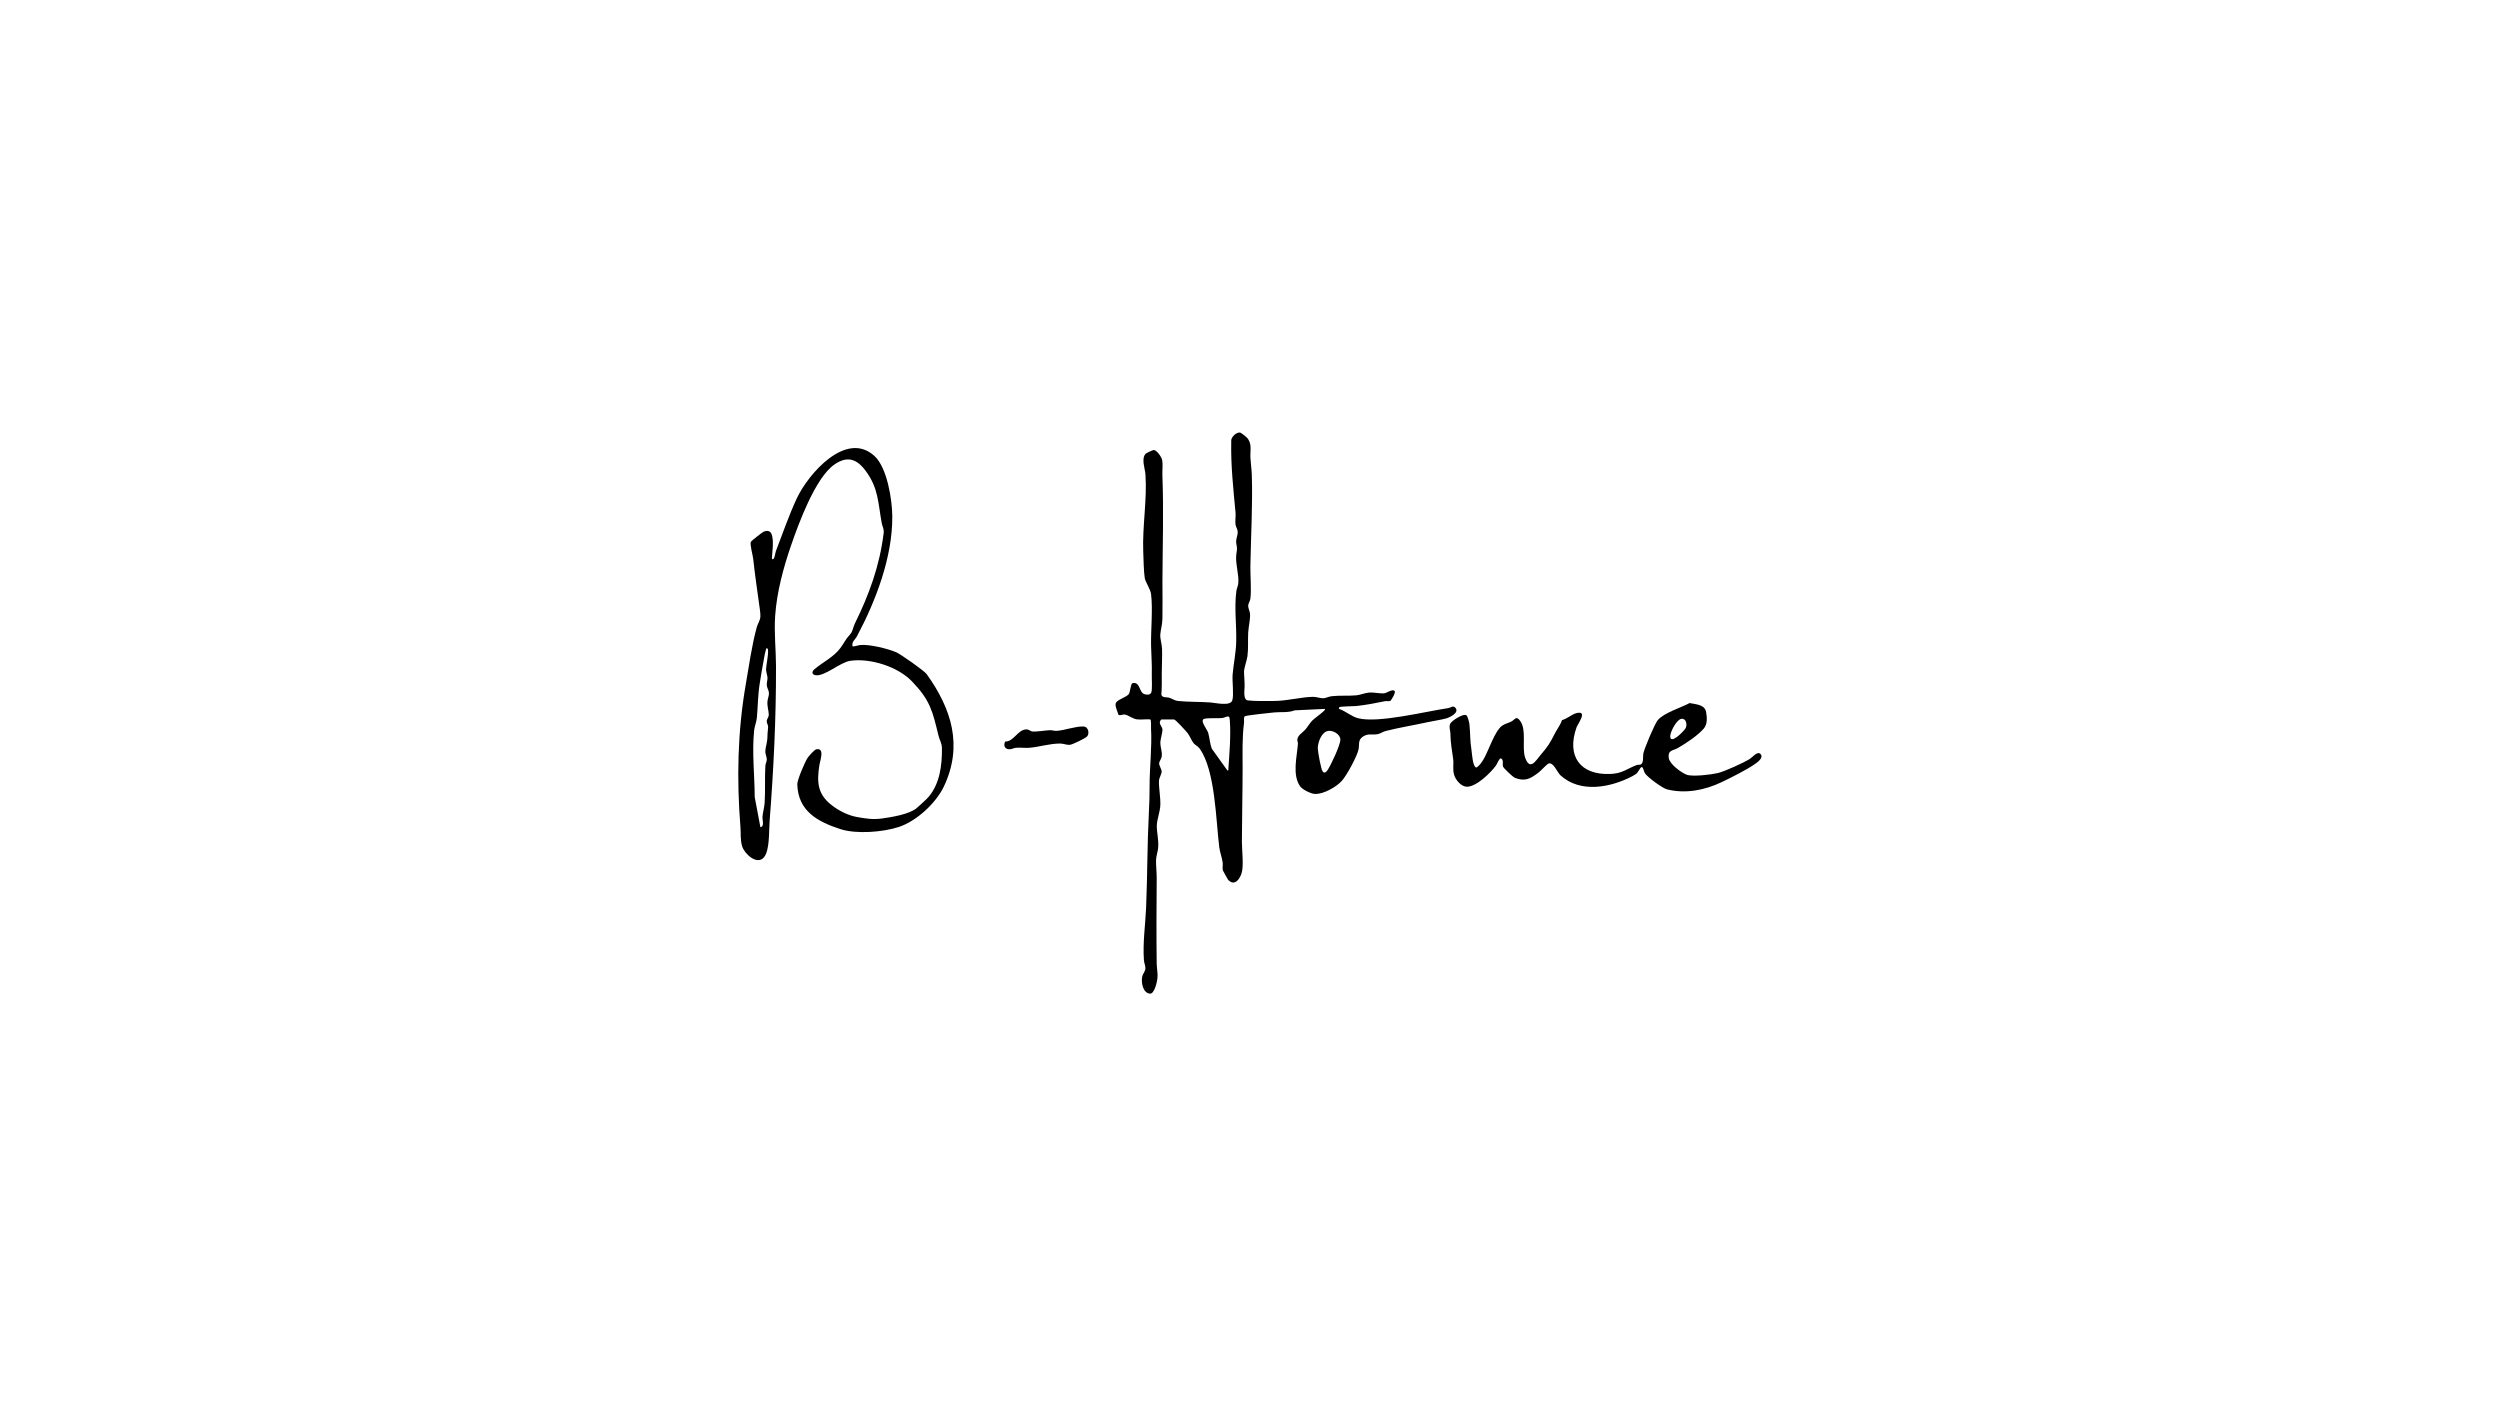
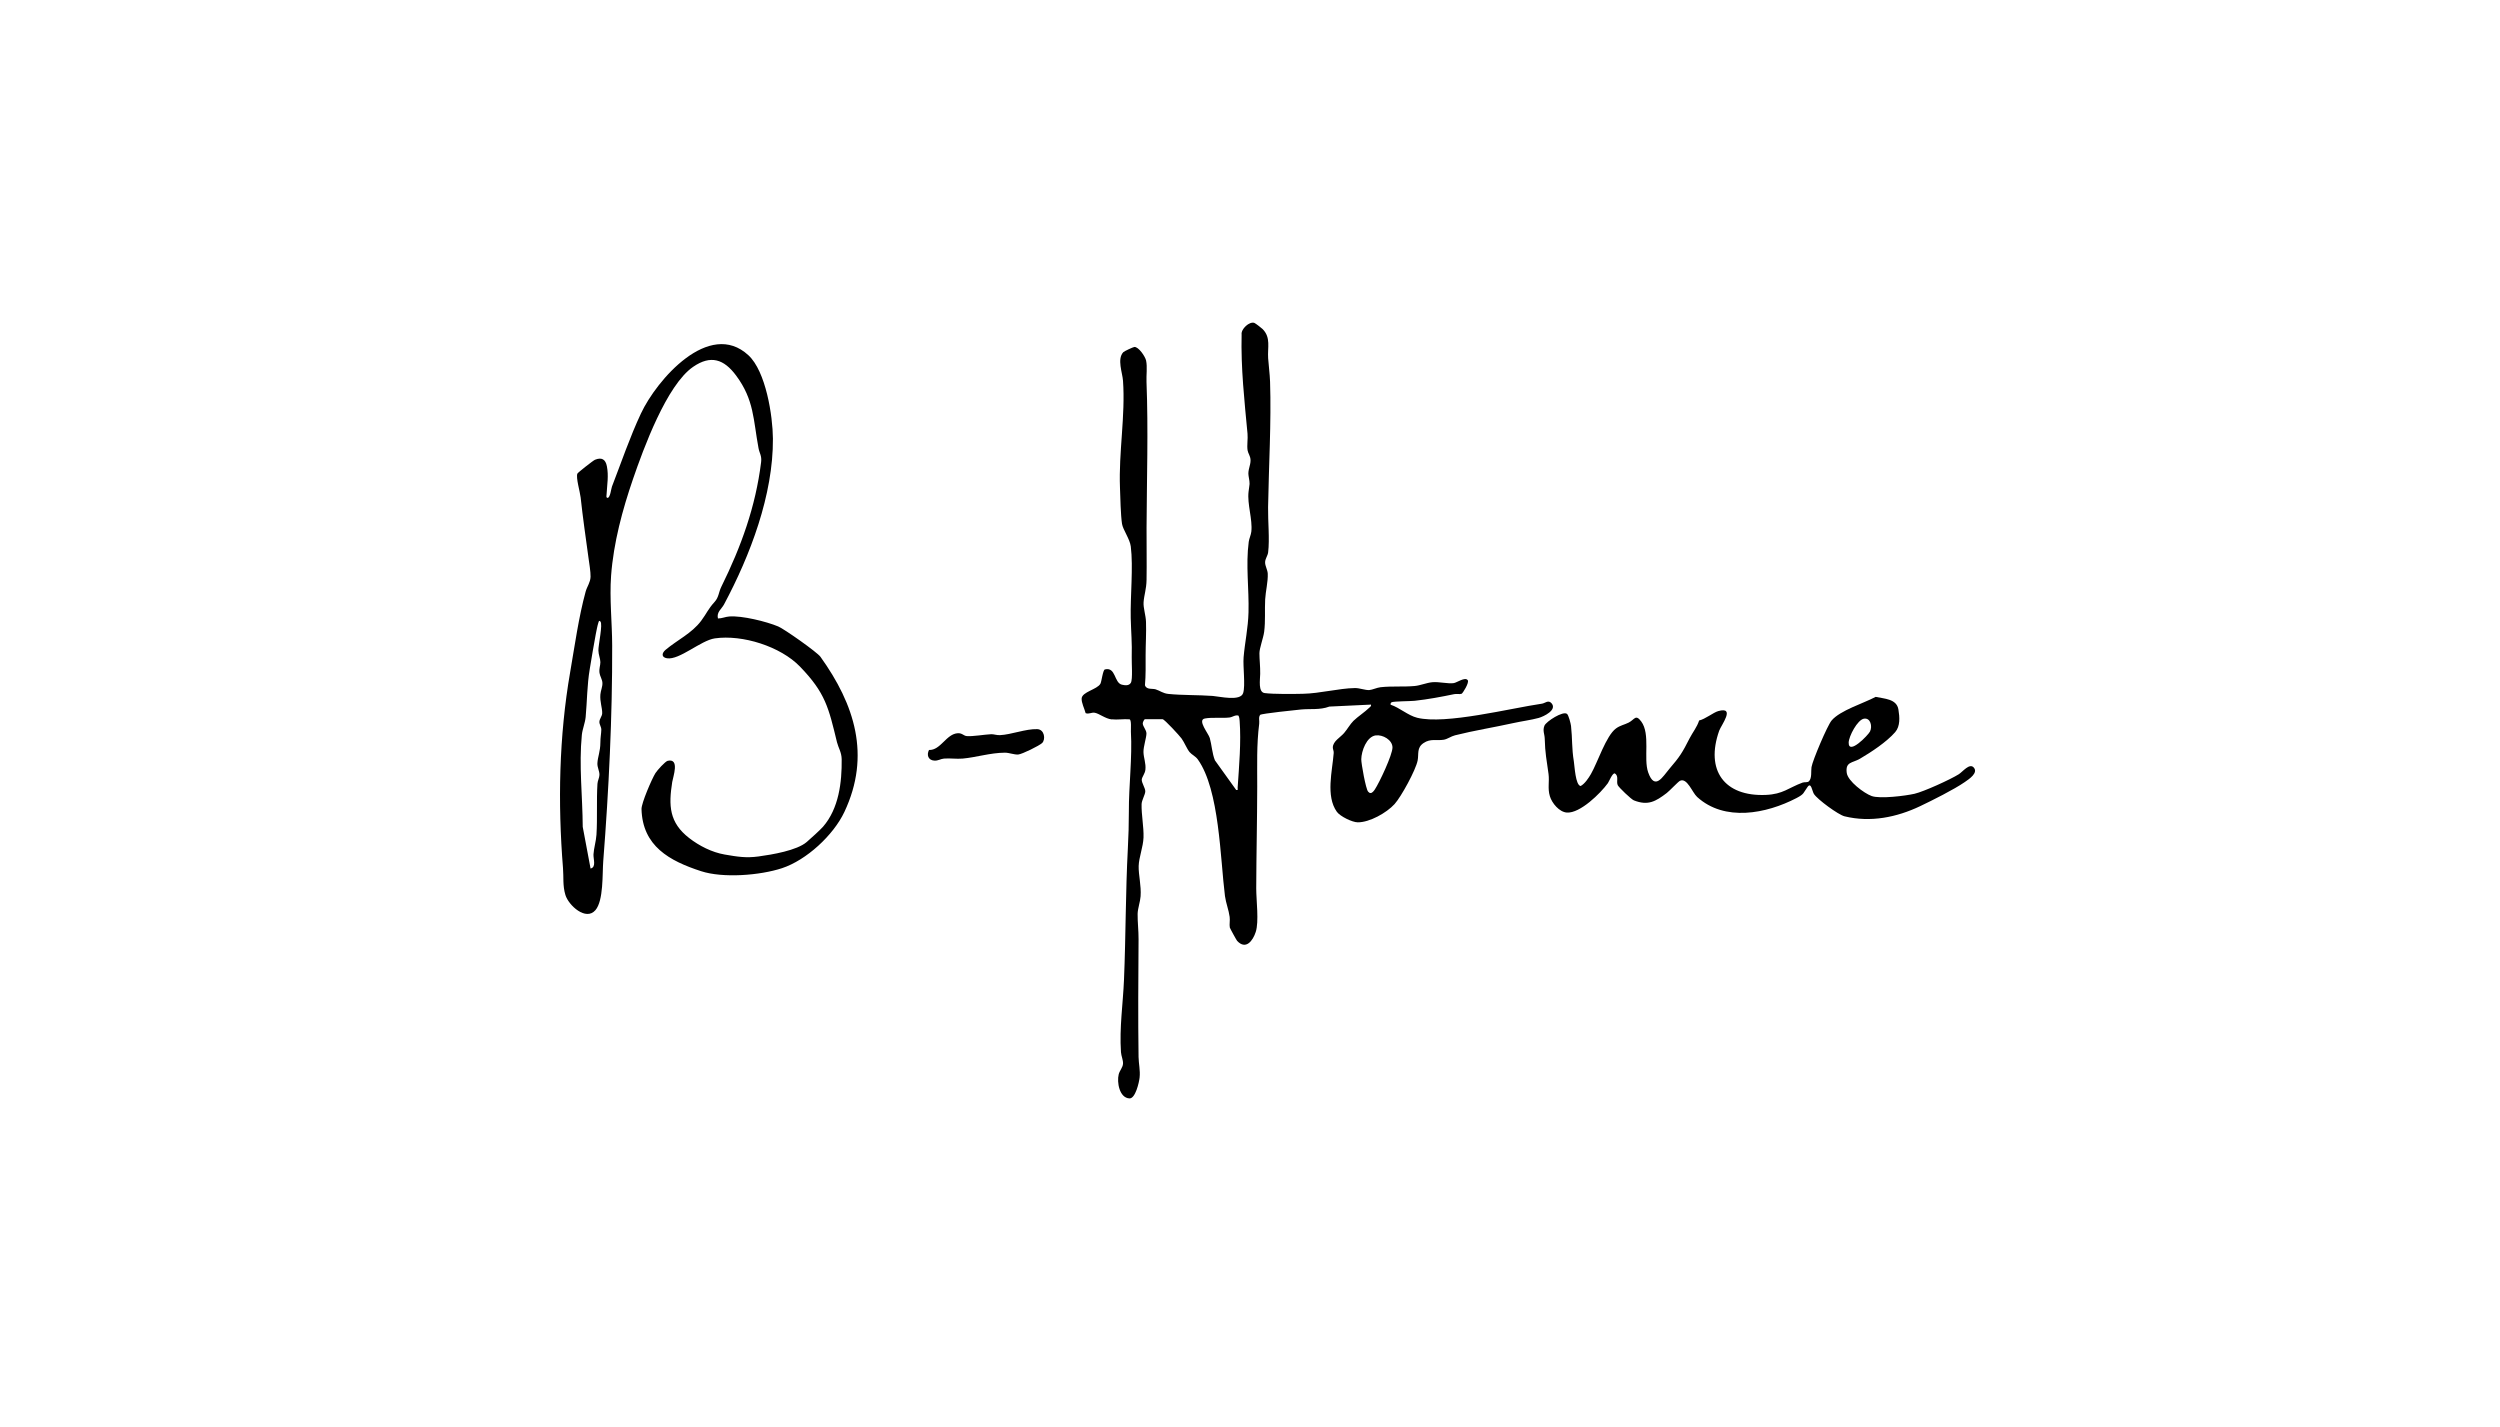
<svg xmlns="http://www.w3.org/2000/svg" id="Layer_2" data-name="Layer 2" viewBox="0 0 453.38 258.62">
  <defs>
    <style>
      .cls-1 {
        fill: none;
      }
    </style>
  </defs>
  <g id="Layer_1-2" data-name="Layer 1">
    <g>
      <rect class="cls-1" width="453.38" height="258.62" />
      <g>
-         <path d="M206.25,130.47c-.85-.1-1.62-.77-2.22-.88-.44-.08-.78.22-1.2.05-.14-.58-.57-1.36-.52-1.94.07-.86,2.03-1.17,2.46-1.92.16-.28.32-1.81.59-1.88,1.46-.36,1.18,1.75,2.23,2,.41.1.92.17,1.17-.25.26-.44.09-2.64.12-3.36.05-1.88-.09-3.31-.13-5.13-.06-2.87.34-6.69,0-9.39-.12-.96-1.03-2.2-1.15-2.96-.18-1.13-.22-3.49-.27-4.74-.18-4.64.72-9.42.4-14.03-.07-1.06-.8-2.84.03-3.75.11-.12,1.3-.68,1.45-.68.55-.03,1.43,1.25,1.54,1.79.17.83.02,1.9.05,2.78.25,6.35.04,12.77.01,19.16,0,2.27.04,4.56,0,6.81-.02,1.25-.33,1.99-.39,2.95-.05.73.29,1.72.32,2.58.05,1.44-.05,2.94-.05,4.37,0,1.31.03,2.63-.08,3.93.19.63.98.41,1.4.54.61.19.95.54,1.7.61,1.79.18,3.93.13,5.78.26.9.06,3.65.74,3.99-.38.31-1-.04-3.47.06-4.7.17-1.96.59-3.83.65-5.91.08-3.08-.38-6.18.03-9.23.06-.43.29-.9.34-1.33.18-1.61-.55-3.6-.36-5.25.14-1.19.22-.81,0-2.07-.13-.75.28-1.35.26-2.05-.01-.55-.32-.86-.39-1.29-.1-.66.05-1.49,0-2.18-.4-4.32-.88-8.62-.78-12.99-.11-.73,1.03-1.76,1.67-1.54.14.05.97.69,1.11.83,1.08,1.11.61,2.41.7,3.8.07,1.06.21,1.96.25,3.09.17,5.29-.17,11.11-.26,16.45-.03,1.82.21,4.2,0,5.92-.05.46-.38.82-.4,1.29-.01.5.32.99.34,1.52.04,1.05-.28,2.32-.34,3.37-.07,1.41.05,2.83-.13,4.24-.11.82-.62,2.14-.62,2.83,0,.84.12,1.68.1,2.69-.01.77-.29,2.4.58,2.52,1.16.15,3.77.12,5.02.1,2.26-.05,4.7-.71,6.81-.75.64-.01,1.37.3,1.92.26.38-.03.97-.31,1.44-.37,1.51-.17,3.06-.03,4.47-.16.75-.07,1.56-.43,2.33-.5.92-.08,2.07.24,2.82.12.41-.06,1.49-.85,1.82-.39.25.28-.66,1.74-.8,1.79-.27.09-.66-.02-.98.05-1.67.35-3.44.68-5.17.87-.49.05-2.81.06-3.02.19-.13.08-.15.18-.13.32,1.2.39,2.27,1.41,3.5,1.71,3.71.92,12.24-1.25,16.37-1.85.4-.06.82-.53,1.24-.06.8.89-1,1.75-1.67,1.94-.94.26-2.28.44-3.32.67-2.51.56-5.19.98-7.65,1.61-.52.13-.99.5-1.48.58-.96.16-1.72-.19-2.65.44s-.61,1.43-.78,2.3c-.26,1.26-2.15,4.74-3.03,5.71-1.03,1.14-3.27,2.4-4.82,2.39-.72,0-2.32-.78-2.74-1.38-1.48-2.08-.58-5.38-.41-7.71.02-.28-.12-.5-.11-.74.03-.81.97-1.29,1.47-1.87.41-.47.82-1.19,1.23-1.6.57-.55,1.49-1.15,2.11-1.75.13-.12.24-.17.19-.38l-5.46.26c-1.25.47-2.5.26-3.73.38-.69.07-5.13.53-5.34.7-.26.31-.08.77-.13,1.16-.36,2.78-.26,5.43-.26,8.23,0,4.45-.12,8.92-.13,13.36,0,1.58.37,4.38-.06,5.72-.37,1.14-1.3,2.41-2.45,1.17-.07-.08-.94-1.65-.96-1.74-.08-.41.04-.94-.02-1.4-.12-.9-.49-1.82-.61-2.73-.62-4.89-.71-13.92-3.56-17.91-.31-.44-.8-.62-1.09-.97-.36-.44-.67-1.26-1.05-1.78-.25-.35-2.25-2.53-2.49-2.53h-2.31c-.1,0-.29.39-.29.56.01.41.48.86.49,1.31,0,.55-.4,1.73-.39,2.44s.34,1.48.26,2.32c-.06.54-.46.95-.48,1.3-.02.42.46,1.1.46,1.52s-.47,1.16-.49,1.68c-.04,1.36.3,2.98.25,4.36-.04,1.25-.61,2.62-.64,3.74-.03,1.19.36,2.57.25,3.97-.05.73-.38,1.6-.39,2.31-.02,1.05.13,2.21.12,3.34-.04,5.17-.07,10.26,0,15.44.01.86.24,1.77.13,2.7-.07.62-.55,2.77-1.33,2.73-1.33-.07-1.67-2.14-1.41-3.16.12-.47.53-.89.56-1.38s-.23-1.01-.27-1.54c-.22-3.23.26-6.34.4-9.51.24-5.75.2-11.5.5-17.24.09-1.72.13-3.03.13-4.75-.01-3.5.46-7.07.26-10.55-.02-.29.1-1.61-.19-1.61-.74-.06-1.59.09-2.31,0ZM222.89,129.97c-.45-.13-.78.19-1.2.24-.95.11-2.24-.05-3.22.13-1.04.19.47,1.96.64,2.56.25.86.31,2.05.68,2.92l2.79,3.89c.29.05.18-.13.19-.32.19-2.8.47-5.96.26-8.75-.02-.24-.04-.47-.15-.69ZM240.88,132.55c-1.22.18-1.88,2.06-1.9,3.13,0,.56.59,3.92.9,4.24.09.1.18.19.33.19.22,0,.44-.3.56-.47.6-.89,2.32-4.56,2.31-5.51s-1.29-1.71-2.2-1.58Z" />
-         <path d="M154.62,117.23c.52,0,.95-.22,1.47-.26,1.66-.13,4.86.65,6.42,1.31.8.33,5.11,3.37,5.54,3.97,4.48,6.25,6.64,12.92,3.14,20.35-1.44,3.05-4.97,6.31-8.18,7.37-2.88.95-7.74,1.33-10.61.39-4.15-1.35-7.68-3.28-7.81-8.14-.02-.77,1.36-3.98,1.83-4.72.23-.36,1.27-1.54,1.61-1.61,1.6-.34.69,2.09.58,2.78-.49,3.11-.4,5.32,2.22,7.35,1.32,1.03,2.99,1.87,4.65,2.16s2.8.47,4.44.26c1.76-.24,5.04-.78,6.33-1.9.51-.44,1.73-1.54,2.12-1.99,2.08-2.4,2.49-5.83,2.45-8.86-.01-.92-.43-1.5-.61-2.23-1.1-4.53-1.51-6.47-4.86-9.93-2.54-2.63-7.53-4.22-11.16-3.69-1.84.27-4.65,2.87-6.28,2.61-.75-.12-.7-.67-.19-1.1,1.54-1.3,3.45-2.17,4.67-3.81.73-.97.88-1.51,1.76-2.48.55-.6.53-1.28.87-1.96,2.62-5.3,4.5-10.52,5.23-16.38.1-.85-.21-1.13-.34-1.83-.69-3.69-.56-6.33-2.94-9.53-1.6-2.15-3.32-2.72-5.62-1.14-3.48,2.38-6.53,10.75-7.9,14.73s-2.56,8.35-2.87,12.69c-.22,3.02.14,6.14.15,9.13.03,9.33-.44,18.93-1.17,28.29-.13,1.66.06,5.16-1.03,6.43-1.25,1.46-3.52-.64-3.93-1.99-.38-1.23-.22-2.33-.32-3.54-.69-8.55-.52-17.25.94-25.68.59-3.43,1.12-7.26,2.03-10.57.18-.65.62-1.19.65-1.93.03-.62-.19-1.88-.28-2.56-.36-2.62-.74-5.22-1.02-7.85-.08-.73-.64-2.61-.43-3.12.06-.14,2.08-1.73,2.31-1.82.88-.36,1.39-.06,1.57.85.25,1.27.03,2.38-.04,3.63,0,.12-.11.52.13.51.35-.01.46-1.2.57-1.48,1.23-3.19,2.35-6.47,3.8-9.58,2.06-4.4,8.96-12.39,14.09-7.65,2.3,2.12,3.2,7.95,3.22,10.93.05,7.38-2.98,15.32-6.41,21.75-.32.6-1,.99-.8,1.84ZM139.18,117.61c-.2-.19-.22.04-.27.18-.12.33-.26,1.08-.33,1.47-.3,1.52-.54,3.09-.79,4.61-.35,2.11-.34,4.18-.53,6.28-.07.77-.42,1.57-.5,2.33-.4,4.01.09,8.05.11,12.07l1.03,5.47c.78-.17.34-1.25.38-1.87.04-.77.34-1.73.39-2.57.14-2.19,0-4.5.13-6.68.03-.4.25-.79.26-1.16.01-.51-.3-.98-.27-1.53.05-.85.38-1.53.39-2.7,0-.69.11-1.14.12-1.69,0-.37-.26-.66-.25-1.02,0-.4.36-.75.37-1.15.01-.7-.32-1.52-.24-2.45.04-.53.3-1.02.27-1.53-.02-.45-.32-.87-.38-1.3-.07-.58.12-.95.12-1.4s-.25-1-.26-1.54c-.02-.71.61-3.47.26-3.8Z" />
-         <path d="M265.95,129.73c.22.19.5,1.26.53,1.59.19,1.68.08,2.91.37,4.65.1.62.21,3.12.89,3.23.55-.29,1.04-1.04,1.35-1.58.87-1.51,1.99-5.03,3.28-5.98.56-.41,1.12-.49,1.67-.77.78-.4.9-1.14,1.64-.14,1.23,1.66.27,4.84.91,6.67.88,2.48,1.95.51,2.76-.44,1.4-1.63,1.71-2.14,2.67-4.02.4-.79.98-1.48,1.25-2.35.78-.17,1.86-1.05,2.5-1.23,2.33-.65.38,1.87.13,2.57-1.83,5.2.66,8.65,6.12,8.43,2.26-.09,2.96-.93,4.81-1.62.27-.1.64.02.85-.18.4-.4.25-1.36.33-1.85.14-.87,2.07-5.45,2.63-6.11,1.13-1.34,4.21-2.26,5.78-3.1,1.13.24,2.76.26,2.99,1.65.17.99.26,2.19-.43,2.98-1.11,1.28-3.15,2.62-4.62,3.48-.99.58-1.92.37-1.73,1.85.14,1.09,2.27,2.68,3.26,3.04,1.09.39,4.43-.02,5.63-.3s4.71-1.87,5.8-2.56c.52-.33,1.41-1.5,1.96-.89.63.7-.61,1.52-1.18,1.92-1.41.97-4.24,2.39-5.85,3.16-3.08,1.47-6.53,2.16-9.92,1.33-.82-.2-3.55-2.2-4.02-2.93-.24-.37-.36-1.58-.82-.94-.6.82-.41.93-1.47,1.48-3.95,2.06-9.41,3.12-13.01-.15-.65-.59-1.31-2.56-2.25-2.12-.24.11-1.34,1.3-1.74,1.6-1.45,1.11-2.45,1.69-4.3.96-.35-.14-1.99-1.71-2.12-1.99-.22-.49.19-1.2-.39-1.54-.31-.07-.73,1.04-.9,1.28-.96,1.33-3.65,3.97-5.37,3.86-1-.07-1.96-1.23-2.23-2.15-.31-1.03-.04-1.93-.18-2.91-.24-1.76-.46-2.74-.5-4.64-.01-.59-.3-1.05-.04-1.7.22-.55,2.45-1.97,2.96-1.54ZM304.92,130.36c-.86.13-2.01,2.34-2.02,3.14-.02,1.69,2.56-.98,2.8-1.46.33-.67.07-1.81-.78-1.68Z" />
-         <path d="M182.29,134.48c1.53.06,2.26-2.13,3.79-2.2.55-.03.75.34,1.15.38.76.07,2.36-.21,3.22-.24.33-.01.71.14,1.15.12,1.46-.07,3.39-.84,4.88-.79.97.04,1.12,1.36.65,1.82-.36.35-2.63,1.47-3.13,1.51-.55.04-1.18-.24-1.76-.24-1.93.01-3.76.62-5.54.77-.79.07-1.66-.07-2.44,0-.45.04-.78.3-1.28.27-.8-.05-1.03-.73-.69-1.4Z" />
+         <path d="M201.61,130.47c-1.17-.14-2.25-1.06-3.07-1.21-.6-.11-1.08.31-1.66.07-.2-.8-.78-1.88-.72-2.68.1-1.19,2.81-1.61,3.4-2.65.22-.39.44-2.51.82-2.6,2.01-.49,1.64,2.43,3.08,2.77.57.13,1.27.23,1.62-.34.37-.61.13-3.66.16-4.64.08-2.6-.12-4.57-.18-7.1-.09-3.97.48-9.24.01-12.99-.16-1.33-1.43-3.05-1.59-4.1-.24-1.56-.31-4.82-.37-6.56-.25-6.41,1-13.02.55-19.39-.1-1.46-1.11-3.93.05-5.18.15-.17,1.79-.93,2.01-.95.77-.04,1.97,1.73,2.13,2.48.24,1.15.02,2.63.07,3.84.34,8.78.05,17.65.01,26.49-.01,3.15.05,6.31,0,9.42-.03,1.73-.45,2.74-.54,4.08-.07,1.01.41,2.39.44,3.56.07,1.99-.07,4.07-.07,6.04,0,1.81.04,3.63-.12,5.43.26.87,1.36.57,1.93.75.85.27,1.32.74,2.36.84,2.48.25,5.43.17,8,.36,1.24.09,5.04,1.03,5.52-.53.43-1.38-.06-4.79.08-6.49.23-2.71.82-5.29.89-8.17.11-4.26-.52-8.54.04-12.76.08-.59.4-1.24.47-1.84.25-2.23-.77-4.98-.5-7.26.19-1.65.3-1.12,0-2.87-.18-1.04.38-1.87.36-2.84-.02-.77-.44-1.19-.54-1.79-.14-.92.08-2.05-.01-3.01-.56-5.97-1.22-11.92-1.07-17.97-.15-1.01,1.42-2.44,2.31-2.12.2.07,1.34.95,1.53,1.15,1.49,1.54.84,3.33.97,5.25.1,1.47.29,2.71.35,4.28.24,7.31-.24,15.36-.36,22.74-.04,2.51.3,5.81.01,8.19-.08.63-.53,1.14-.55,1.78-.02.69.45,1.37.48,2.1.06,1.45-.39,3.2-.47,4.66-.1,1.95.07,3.91-.18,5.86-.15,1.14-.86,2.96-.86,3.91,0,1.17.16,2.32.14,3.73-.02,1.06-.4,3.32.8,3.48,1.6.21,5.22.17,6.94.13,3.12-.06,6.5-.99,9.42-1.04.88-.02,1.9.42,2.65.36.52-.04,1.34-.43,2-.51,2.08-.23,4.23-.04,6.18-.22,1.04-.09,2.16-.59,3.23-.69,1.27-.11,2.87.33,3.9.16.56-.09,2.05-1.17,2.51-.53.35.39-.91,2.41-1.11,2.47-.37.12-.91-.03-1.36.07-2.31.48-4.75.94-7.15,1.2-.68.08-3.89.08-4.18.27-.17.11-.21.25-.18.44,1.65.54,3.14,1.95,4.83,2.37,5.13,1.27,16.92-1.73,22.63-2.56.55-.08,1.13-.73,1.71-.09,1.1,1.23-1.39,2.42-2.32,2.68-1.29.36-3.16.61-4.59.93-3.47.77-7.17,1.36-10.58,2.22-.72.18-1.37.69-2.04.8-1.32.22-2.38-.26-3.66.6s-.84,1.98-1.08,3.18c-.35,1.74-2.97,6.55-4.19,7.9-1.43,1.57-4.52,3.32-6.67,3.3-.99,0-3.2-1.08-3.79-1.91-2.05-2.87-.81-7.43-.57-10.66.03-.39-.17-.69-.16-1.03.04-1.12,1.34-1.78,2.04-2.59.56-.65,1.13-1.65,1.7-2.21.78-.76,2.07-1.6,2.91-2.42.17-.17.34-.23.27-.53l-7.55.36c-1.73.65-3.45.36-5.16.53-.96.1-7.1.73-7.38.97-.35.42-.11,1.07-.18,1.6-.49,3.84-.35,7.51-.36,11.39-.01,6.15-.16,12.33-.18,18.47,0,2.18.52,6.06-.09,7.91-.51,1.58-1.79,3.34-3.38,1.61-.1-.1-1.3-2.28-1.32-2.41-.11-.57.06-1.3-.03-1.93-.16-1.24-.68-2.51-.85-3.78-.86-6.76-.98-19.25-4.92-24.77-.43-.6-1.1-.86-1.5-1.34-.5-.61-.93-1.74-1.45-2.46-.35-.49-3.11-3.5-3.44-3.5h-3.2c-.13,0-.41.54-.4.77.02.56.67,1.19.67,1.81,0,.76-.56,2.39-.54,3.38.02,1.03.48,2.05.35,3.2-.08.74-.63,1.31-.66,1.8-.03.58.64,1.52.64,2.11s-.65,1.61-.67,2.33c-.05,1.88.41,4.12.35,6.04-.06,1.72-.84,3.63-.88,5.18-.04,1.65.49,3.55.35,5.49-.07,1.01-.52,2.21-.54,3.19-.02,1.45.18,3.05.17,4.61-.05,7.15-.1,14.19,0,21.35.02,1.19.33,2.44.19,3.73-.09.86-.76,3.83-1.84,3.78-1.83-.09-2.31-2.95-1.95-4.37.16-.65.73-1.23.78-1.9s-.32-1.4-.37-2.12c-.3-4.47.37-8.77.55-13.15.33-7.95.28-15.9.7-23.84.12-2.38.18-4.19.18-6.56-.02-4.85.64-9.78.37-14.59-.02-.4.14-2.22-.27-2.22-1.02-.09-2.2.12-3.2,0ZM224.62,129.78c-.62-.18-1.07.27-1.66.34-1.32.16-3.1-.07-4.45.18-1.44.26.65,2.71.89,3.55.34,1.19.43,2.83.93,4.04l3.86,5.38c.4.07.25-.17.26-.44.26-3.87.65-8.24.36-12.1-.02-.33-.06-.65-.21-.95ZM249.5,133.36c-1.68.24-2.6,2.84-2.63,4.33-.01.78.82,5.41,1.24,5.87.13.14.25.26.45.26.31,0,.61-.41.77-.65.82-1.23,3.21-6.3,3.2-7.62-.01-1.37-1.78-2.36-3.04-2.18Z" />
+         <path d="M130.22,112.16c.71,0,1.32-.31,2.04-.36,2.29-.18,6.72.91,8.87,1.81,1.1.46,7.06,4.66,7.66,5.5,6.2,8.65,9.18,17.87,4.34,28.14-1.99,4.22-6.87,8.73-11.32,10.2-3.98,1.31-10.7,1.84-14.67.54-5.74-1.87-10.62-4.54-10.8-11.26-.03-1.06,1.88-5.5,2.53-6.53.32-.5,1.76-2.12,2.23-2.23,2.21-.48.96,2.89.81,3.84-.68,4.3-.55,7.36,3.07,10.17,1.83,1.42,4.13,2.59,6.44,2.99s3.87.66,6.14.35c2.43-.33,6.97-1.08,8.75-2.63.7-.61,2.39-2.13,2.94-2.75,2.88-3.32,3.44-8.07,3.39-12.25-.02-1.27-.6-2.07-.85-3.08-1.52-6.26-2.08-8.94-6.72-13.73-3.51-3.63-10.41-5.83-15.43-5.11-2.55.37-6.44,3.97-8.68,3.61-1.04-.17-.97-.93-.26-1.53,2.13-1.79,4.77-3,6.46-5.27,1.01-1.35,1.22-2.09,2.44-3.43.76-.83.73-1.76,1.2-2.71,3.62-7.33,6.23-14.55,7.23-22.64.14-1.17-.29-1.56-.47-2.52-.96-5.11-.77-8.75-4.07-13.18-2.21-2.97-4.59-3.77-7.78-1.58-4.81,3.29-9.03,14.87-10.92,20.37s-3.53,11.54-3.97,17.54c-.3,4.18.19,8.49.2,12.63.04,12.9-.61,26.18-1.62,39.11-.18,2.29.08,7.14-1.42,8.89-1.73,2.02-4.87-.88-5.44-2.75-.52-1.71-.3-3.22-.44-4.9-.95-11.82-.72-23.86,1.3-35.51.82-4.74,1.55-10.03,2.81-14.62.25-.9.85-1.65.89-2.67.03-.86-.26-2.6-.39-3.54-.49-3.62-1.02-7.22-1.41-10.86-.11-1.01-.89-3.61-.59-4.32.08-.19,2.88-2.39,3.19-2.51,1.22-.5,1.92-.08,2.16,1.18.34,1.75.04,3.29-.05,5.02,0,.16-.15.72.18.71.48-.02.64-1.66.79-2.05,1.71-4.42,3.24-8.95,5.25-13.24,2.84-6.08,12.38-17.14,19.49-10.58,3.18,2.93,4.42,11,4.45,15.12.07,10.21-4.12,21.19-8.87,30.08-.44.83-1.38,1.37-1.1,2.54ZM108.88,112.7c-.28-.26-.3.05-.37.25-.16.46-.35,1.49-.46,2.03-.41,2.1-.74,4.27-1.1,6.37-.49,2.91-.47,5.78-.74,8.69-.1,1.06-.58,2.18-.69,3.22-.55,5.54.13,11.13.16,16.69l1.42,7.56c1.08-.24.48-1.73.53-2.58.06-1.07.47-2.4.54-3.55.19-3.03-.01-6.22.18-9.24.03-.55.35-1.09.36-1.61.02-.71-.41-1.36-.37-2.12.06-1.17.53-2.12.54-3.74,0-.95.15-1.58.17-2.33.01-.51-.35-.92-.35-1.41,0-.55.5-1.03.51-1.59.02-.97-.44-2.1-.33-3.39.06-.73.41-1.41.37-2.12-.03-.62-.45-1.2-.53-1.8-.1-.8.16-1.32.16-1.94s-.35-1.38-.36-2.13c-.02-.99.84-4.8.36-5.25Z" />
+         <path d="M284.17,129.45c.31.26.68,1.75.74,2.2.26,2.32.11,4.02.51,6.43.14.86.29,4.31,1.23,4.47.76-.41,1.44-1.44,1.87-2.18,1.21-2.09,2.75-6.95,4.54-8.26.77-.57,1.55-.68,2.31-1.07,1.08-.55,1.24-1.58,2.27-.2,1.7,2.29.37,6.7,1.26,9.23,1.21,3.43,2.69.7,3.82-.61,1.94-2.26,2.37-2.96,3.69-5.56.56-1.09,1.36-2.05,1.73-3.24,1.08-.23,2.58-1.45,3.46-1.7,3.22-.9.52,2.58.18,3.55-2.54,7.18.92,11.97,8.46,11.65,3.13-.13,4.1-1.29,6.65-2.23.37-.14.89.03,1.17-.25.56-.55.35-1.88.46-2.56.19-1.21,2.87-7.53,3.64-8.45,1.56-1.85,5.83-3.13,7.99-4.29,1.56.34,3.81.35,4.13,2.28.23,1.37.36,3.03-.59,4.12-1.54,1.77-4.35,3.63-6.39,4.82-1.37.8-2.66.52-2.39,2.56.2,1.51,3.14,3.7,4.51,4.2,1.5.55,6.12-.03,7.79-.41,1.68-.39,6.51-2.59,8.02-3.54.71-.45,1.95-2.08,2.71-1.22.87.97-.84,2.1-1.64,2.65-1.94,1.34-5.87,3.31-8.08,4.36-4.26,2.03-9.02,2.99-13.71,1.84-1.13-.28-4.91-3.05-5.55-4.05-.33-.52-.49-2.19-1.14-1.3-.83,1.14-.56,1.28-2.04,2.05-5.47,2.84-13.02,4.32-18-.21-.9-.82-1.81-3.54-3.11-2.93-.34.16-1.86,1.8-2.41,2.22-2.01,1.53-3.39,2.34-5.95,1.33-.49-.19-2.75-2.36-2.93-2.76-.31-.68.26-1.66-.54-2.13-.43-.09-1.02,1.44-1.25,1.77-1.33,1.84-5.04,5.49-7.43,5.33-1.38-.09-2.71-1.7-3.09-2.97-.43-1.42-.06-2.66-.24-4.02-.33-2.44-.63-3.79-.69-6.42-.02-.82-.42-1.45-.05-2.35.31-.76,3.39-2.73,4.09-2.13ZM338.05,130.33c-1.2.18-2.78,3.23-2.79,4.35-.03,2.33,3.54-1.36,3.87-2.02.46-.93.1-2.5-1.07-2.33Z" />
+         <path d="M168.48,136.01c2.12.08,3.13-2.94,5.24-3.04.76-.04,1.04.47,1.59.52,1.05.1,3.26-.29,4.45-.34.46-.02.98.2,1.59.17,2.02-.09,4.69-1.16,6.75-1.09,1.34.05,1.55,1.88.9,2.51-.5.49-3.63,2.03-4.33,2.09-.75.06-1.63-.33-2.43-.33-2.67.02-5.19.85-7.66,1.07-1.09.1-2.29-.09-3.38,0-.62.05-1.08.42-1.77.37-1.1-.08-1.42-1.02-.95-1.94Z" />
      </g>
    </g>
  </g>
</svg>
